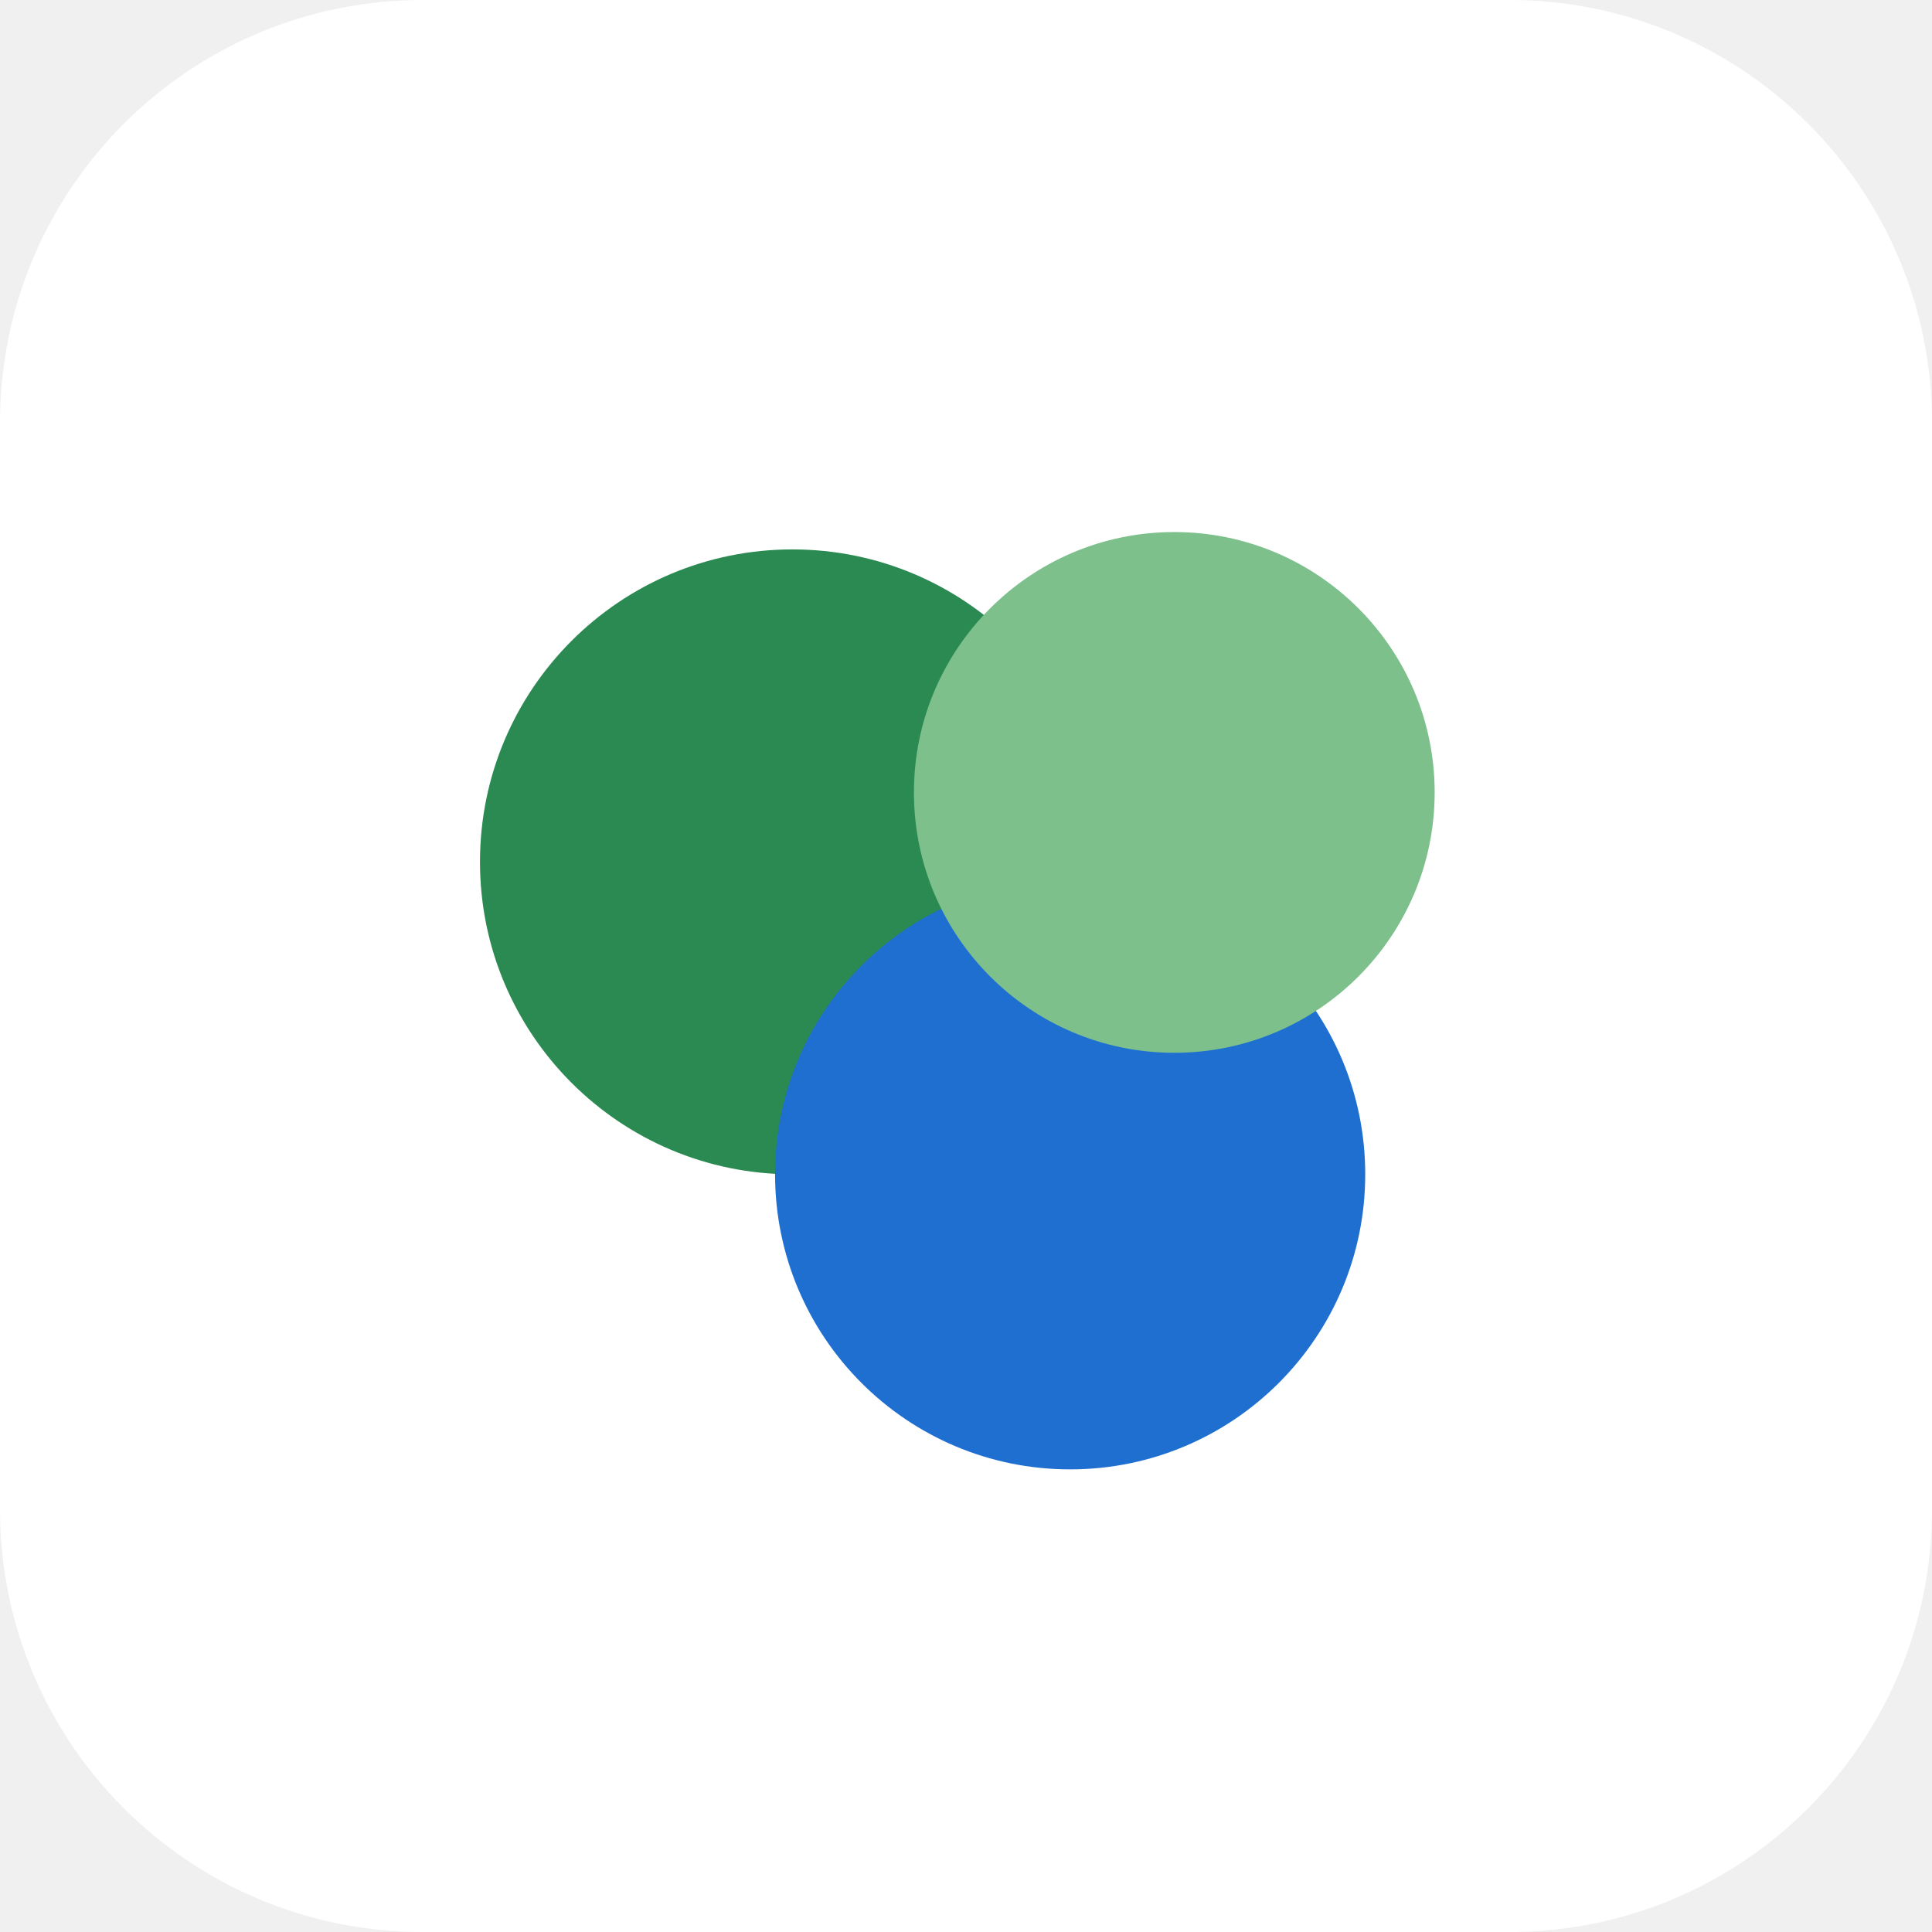
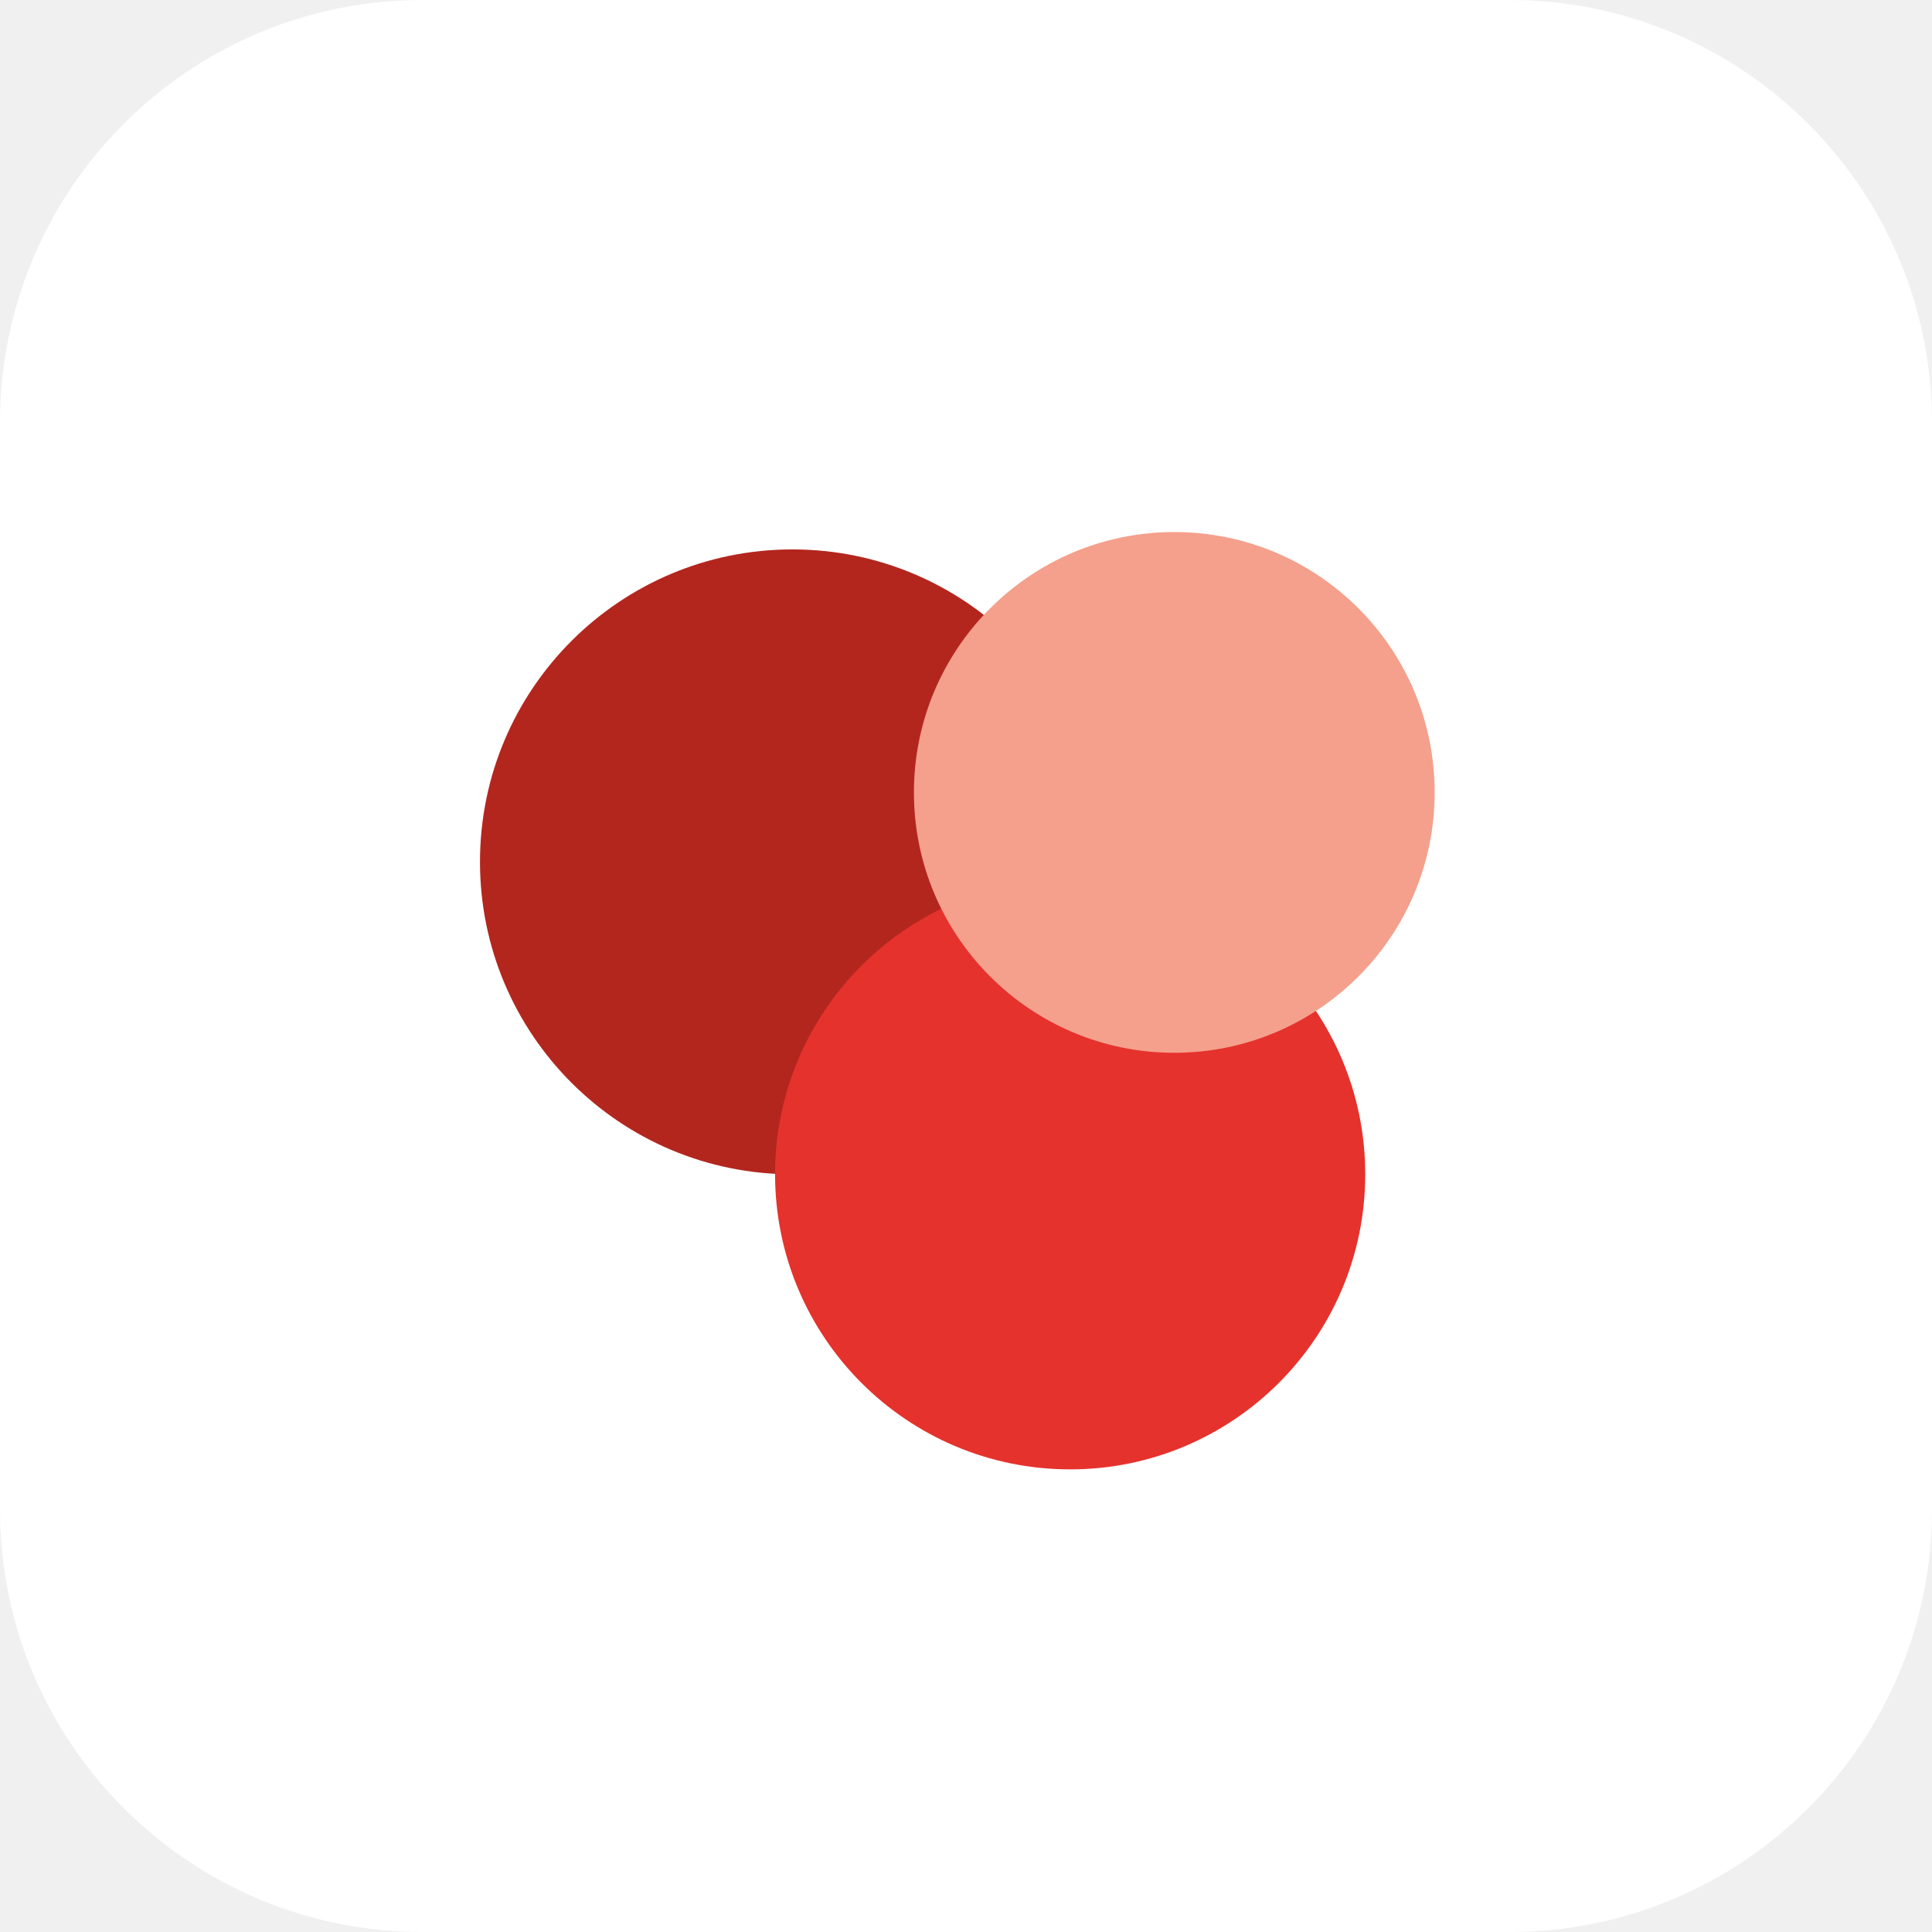
<svg xmlns="http://www.w3.org/2000/svg" viewBox="0 0 32 32">
  <rect width="32" height="32" rx="7" fill="#FFFFFF" />
  <g transform="translate(2.2 2.2) scale(0.575)">
-     <circle cx="19" cy="21" r="9" fill="#2A8A52" />
-     <circle cx="27" cy="30" r="8.5" fill="#1F6FD1" />
-     <circle cx="30" cy="19" r="7.5" fill="#7DC08C" />
+     <circle cx="19" cy="21" r="9" fill="#B3261E" />
+     <circle cx="27" cy="30" r="8.5" fill="#E5322D" />
+     <circle cx="30" cy="19" r="7.5" fill="#F4A08C" />
  </g>
</svg>
